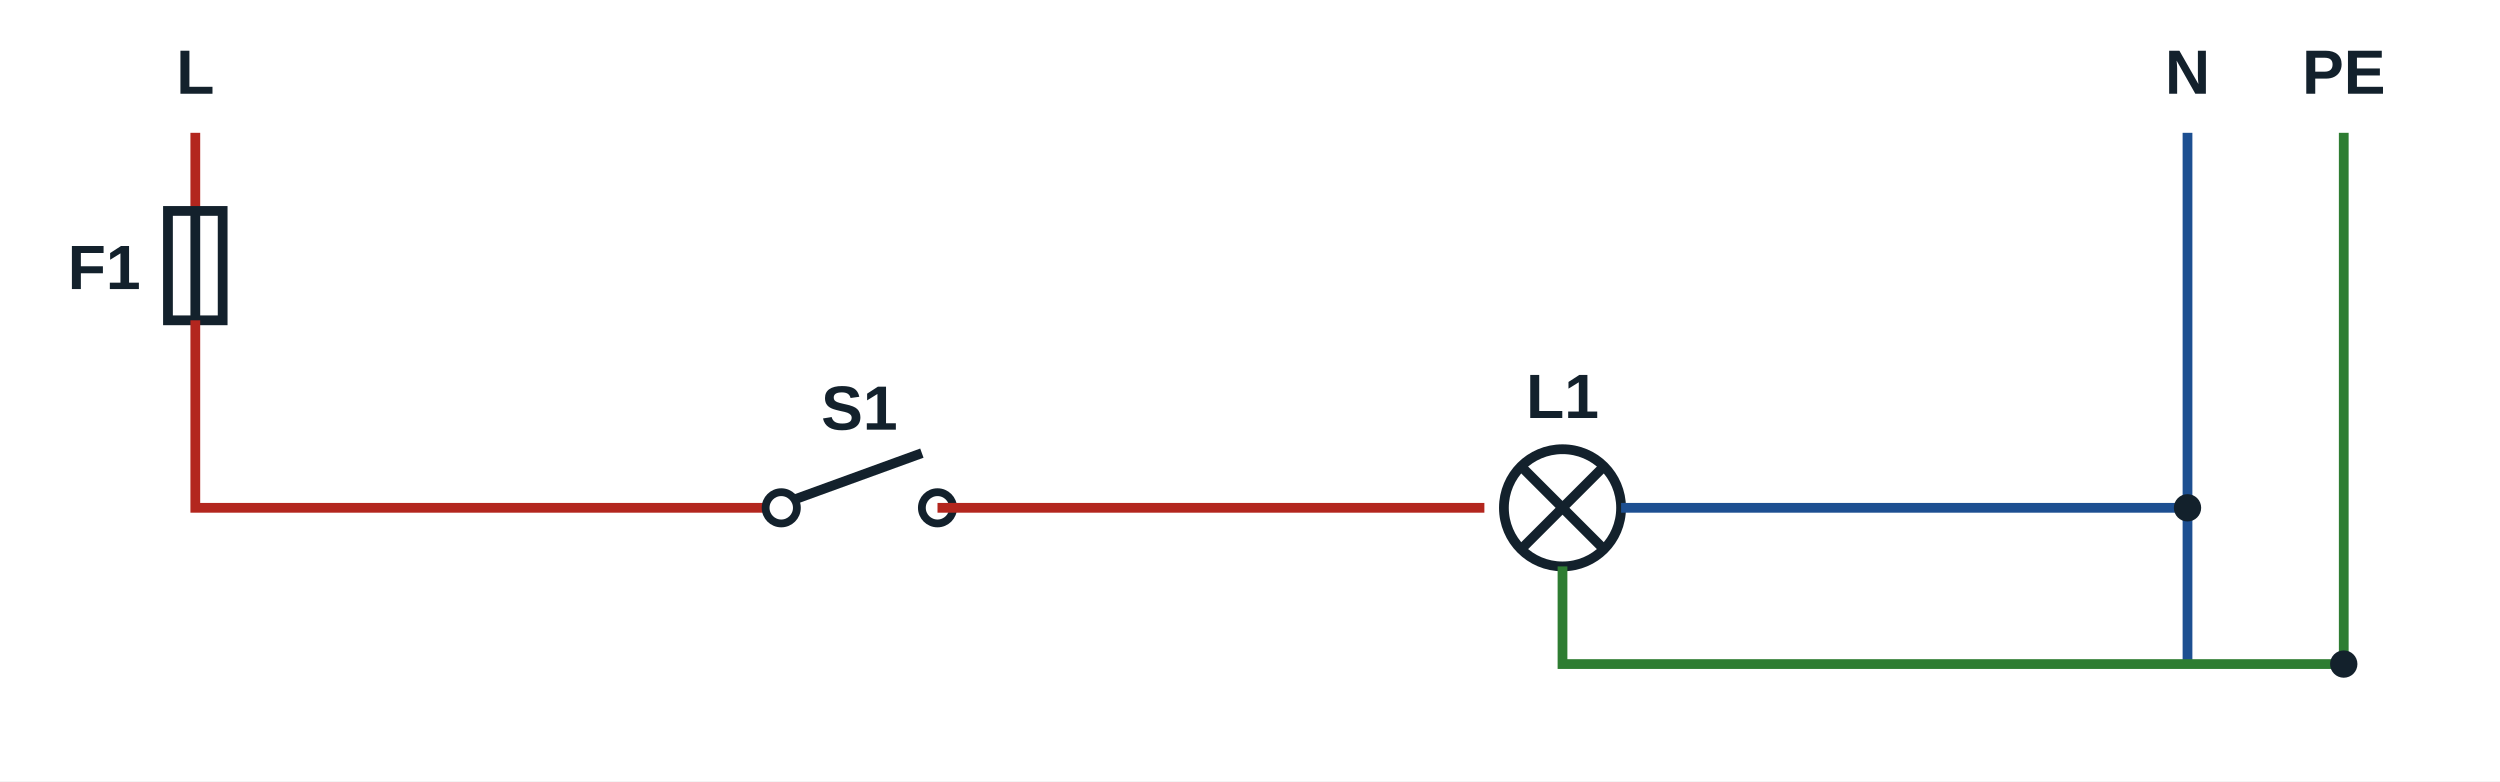
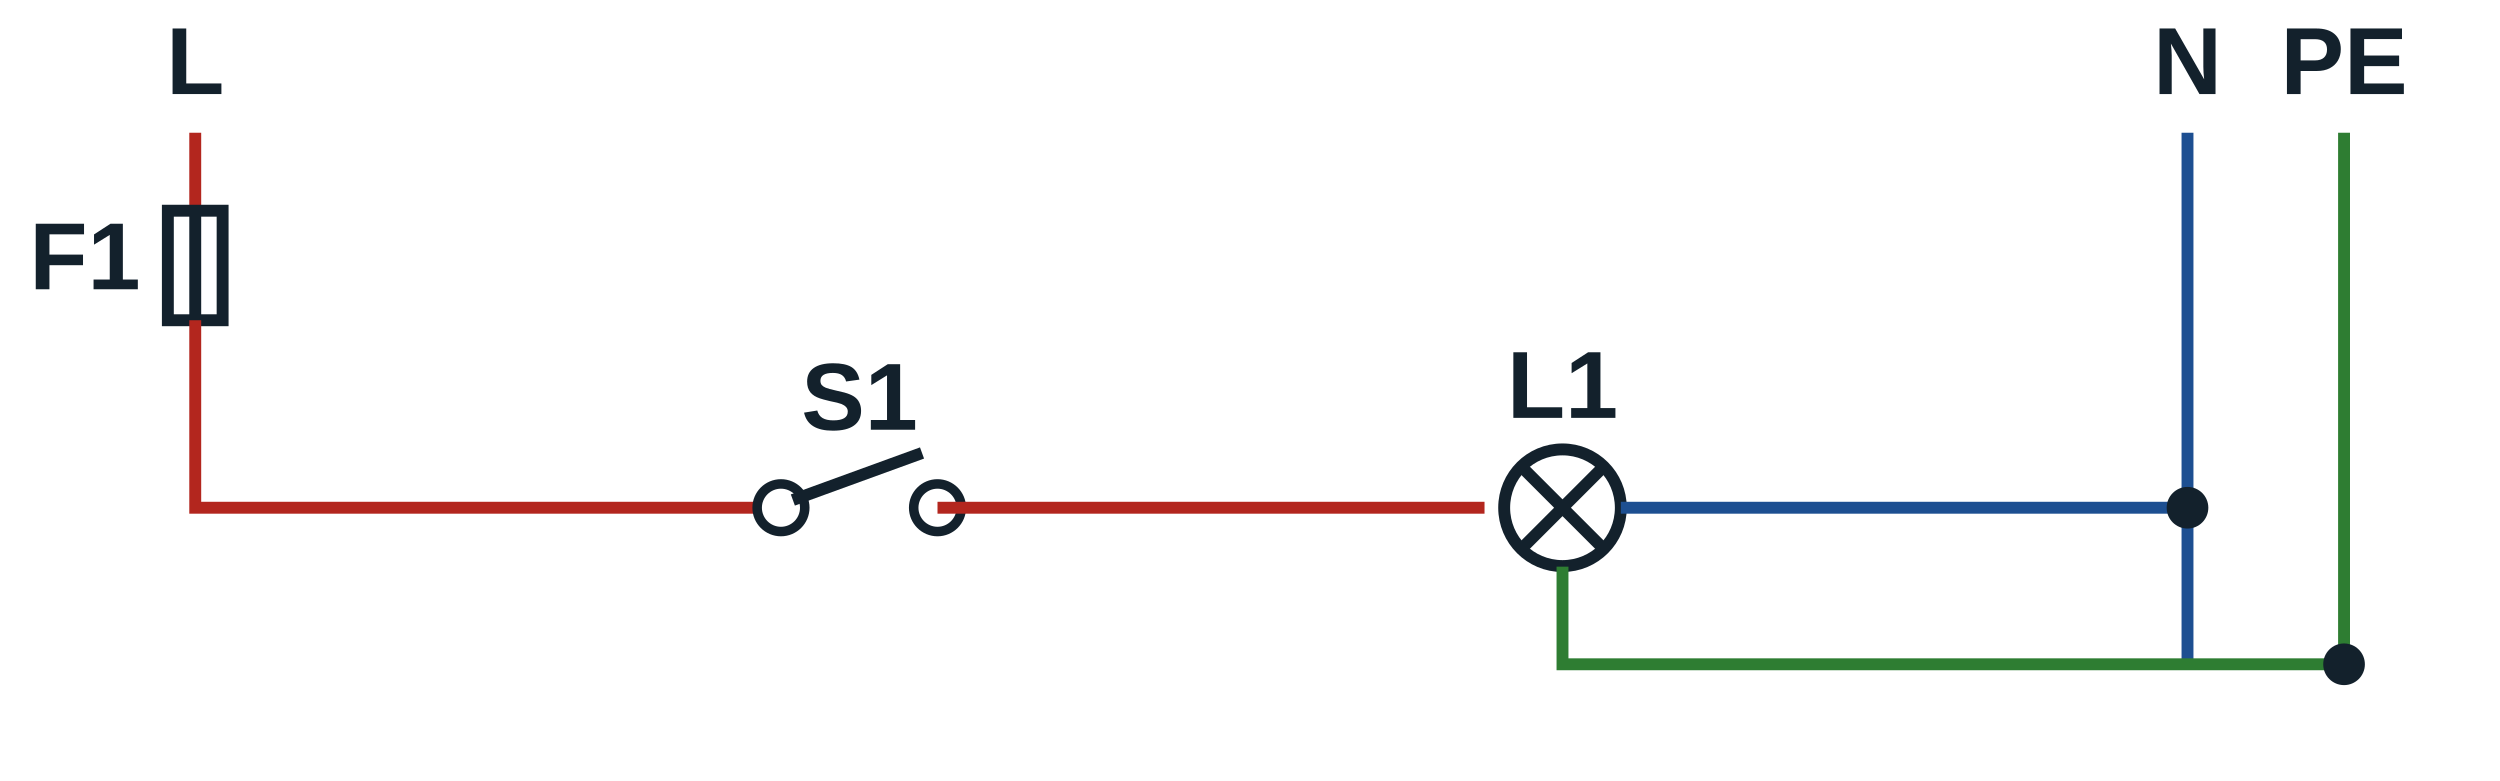
- <svg xmlns="http://www.w3.org/2000/svg" viewBox="0 0 640 200" font-family="Arial, sans-serif">
-   <rect width="640" height="200" fill="#fff" />
-   <text x="50" y="24" font-size="16" text-anchor="middle" fill="#13212c" font-weight="bold">L</text>
-   <text x="560" y="24" font-size="16" text-anchor="middle" fill="#13212c" font-weight="bold">N</text>
-   <path d="M560 34V170" fill="none" stroke="#1d4f91" stroke-width="2.5" />
-   <text x="600" y="24" font-size="16" text-anchor="middle" fill="#13212c" font-weight="bold">PE</text>
-   <path d="M600 34V170" fill="none" stroke="#2e7d32" stroke-width="2.5" />
-   <path d="M50 34V54" fill="none" stroke="#b3261e" stroke-width="2.5" />
-   <rect x="43" y="54" width="14" height="28" fill="#fff" stroke="#13212c" stroke-width="2.5" />
-   <path d="M50 54V82" fill="none" stroke="#13212c" stroke-width="2.5" />
-   <text x="36" y="74" font-size="16" text-anchor="end" fill="#13212c" font-weight="bold">F1</text>
-   <path d="M50 82V130H200" fill="none" stroke="#b3261e" stroke-width="2.5" />
-   <circle cx="200" cy="130" r="4" fill="#fff" stroke="#13212c" stroke-width="2" />
-   <circle cx="240" cy="130" r="4" fill="#fff" stroke="#13212c" stroke-width="2" />
-   <path d="M203 128L236 116" fill="none" stroke="#13212c" stroke-width="2.5" />
-   <text x="220" y="110" font-size="16" text-anchor="middle" fill="#13212c" font-weight="bold">S1</text>
-   <path d="M240 130H380" fill="none" stroke="#b3261e" stroke-width="2.5" />
-   <circle cx="400" cy="130" r="15" fill="#fff" stroke="#13212c" stroke-width="2.5" />
-   <path d="M389.5 119.5L410.5 140.5M410.5 119.5L389.5 140.5" fill="none" stroke="#13212c" stroke-width="2.5" />
-   <text x="400" y="107" font-size="16" text-anchor="middle" fill="#13212c" font-weight="bold">L1</text>
-   <path d="M415 130H560" fill="none" stroke="#1d4f91" stroke-width="2.5" />
-   <circle cx="560" cy="130" r="3.5" fill="#13212c" />
-   <path d="M400 145V170H600" fill="none" stroke="#2e7d32" stroke-width="2.5" />
-   <circle cx="600" cy="170" r="3.5" fill="#13212c" />
+ <svg xmlns="http://www.w3.org/2000/svg" viewBox="0 0 420 131.2" font-family="Arial, sans-serif">
+   <rect width="420" height="131.2" fill="#fff" />
+   <text x="32.8" y="15.8" font-size="16" text-anchor="middle" fill="#13212c" font-weight="bold">L</text>
+   <text x="367.5" y="15.8" font-size="16" text-anchor="middle" fill="#13212c" font-weight="bold">N</text>
+   <path d="M367.5 22.3V111.6" fill="none" stroke="#1d4f91" stroke-width="2" />
+   <text x="393.8" y="15.8" font-size="16" text-anchor="middle" fill="#13212c" font-weight="bold">PE</text>
+   <path d="M393.8 22.3V111.6" fill="none" stroke="#2e7d32" stroke-width="2" />
+   <path d="M32.8 22.3V35.4" fill="none" stroke="#b3261e" stroke-width="2" />
+   <rect x="28.2" y="35.4" width="9.2" height="18.4" fill="#fff" stroke="#13212c" stroke-width="2" />
+   <path d="M32.8 35.4V53.8" fill="none" stroke="#13212c" stroke-width="2" />
+   <text x="23.6" y="48.6" font-size="16" text-anchor="end" fill="#13212c" font-weight="bold">F1</text>
+   <path d="M32.8 53.8V85.3H131.2" fill="none" stroke="#b3261e" stroke-width="2" />
+   <circle cx="131.2" cy="85.3" r="4" fill="#fff" stroke="#13212c" stroke-width="1.6" />
+   <circle cx="157.5" cy="85.3" r="4" fill="#fff" stroke="#13212c" stroke-width="1.6" />
+   <path d="M133.2 84L154.9 76.1" fill="none" stroke="#13212c" stroke-width="2" />
+   <text x="144.4" y="72.2" font-size="16" text-anchor="middle" fill="#13212c" font-weight="bold">S1</text>
+   <path d="M157.5 85.3H249.4" fill="none" stroke="#b3261e" stroke-width="2" />
+   <circle cx="262.5" cy="85.3" r="9.8" fill="#fff" stroke="#13212c" stroke-width="2" />
+   <path d="M255.6 78.4L269.4 92.2M269.4 78.4L255.6 92.2" fill="none" stroke="#13212c" stroke-width="2" />
+   <text x="262.5" y="70.2" font-size="16" text-anchor="middle" fill="#13212c" font-weight="bold">L1</text>
+   <path d="M272.3 85.3H367.5" fill="none" stroke="#1d4f91" stroke-width="2" />
+   <circle cx="367.5" cy="85.3" r="3.5" fill="#13212c" />
+   <path d="M262.5 95.2V111.6H393.8" fill="none" stroke="#2e7d32" stroke-width="2" />
+   <circle cx="393.8" cy="111.6" r="3.5" fill="#13212c" />
</svg>
